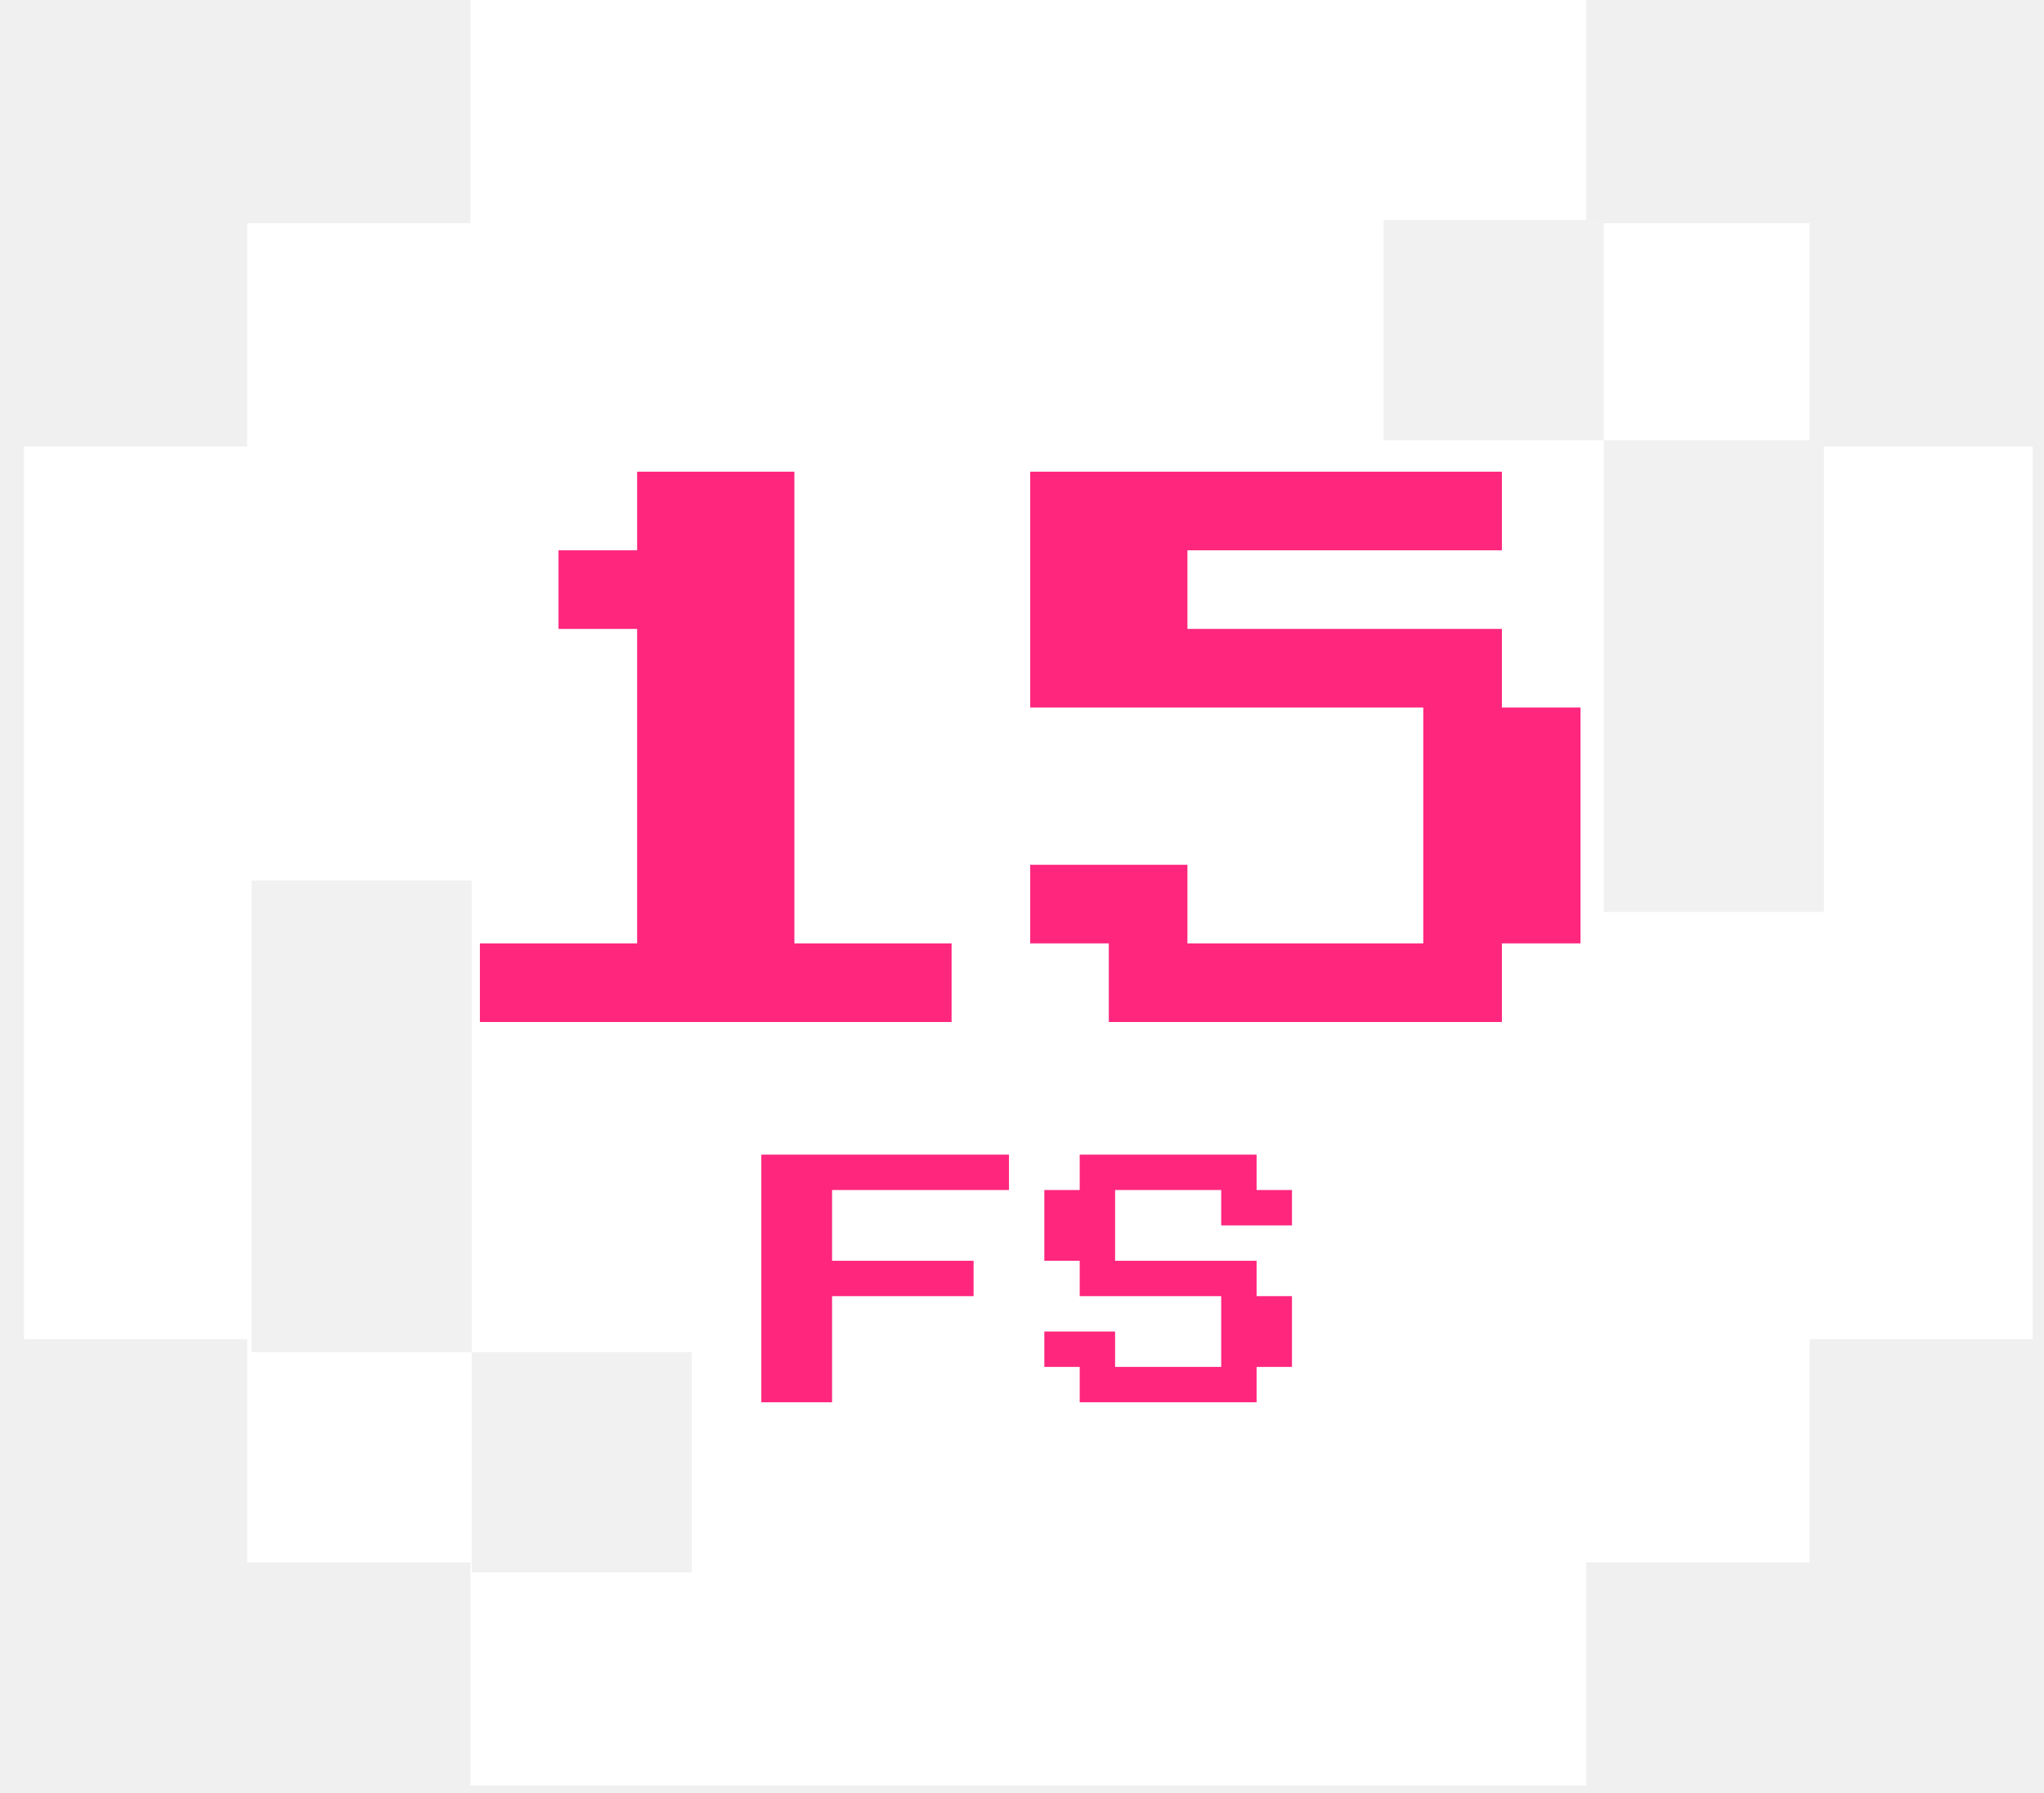
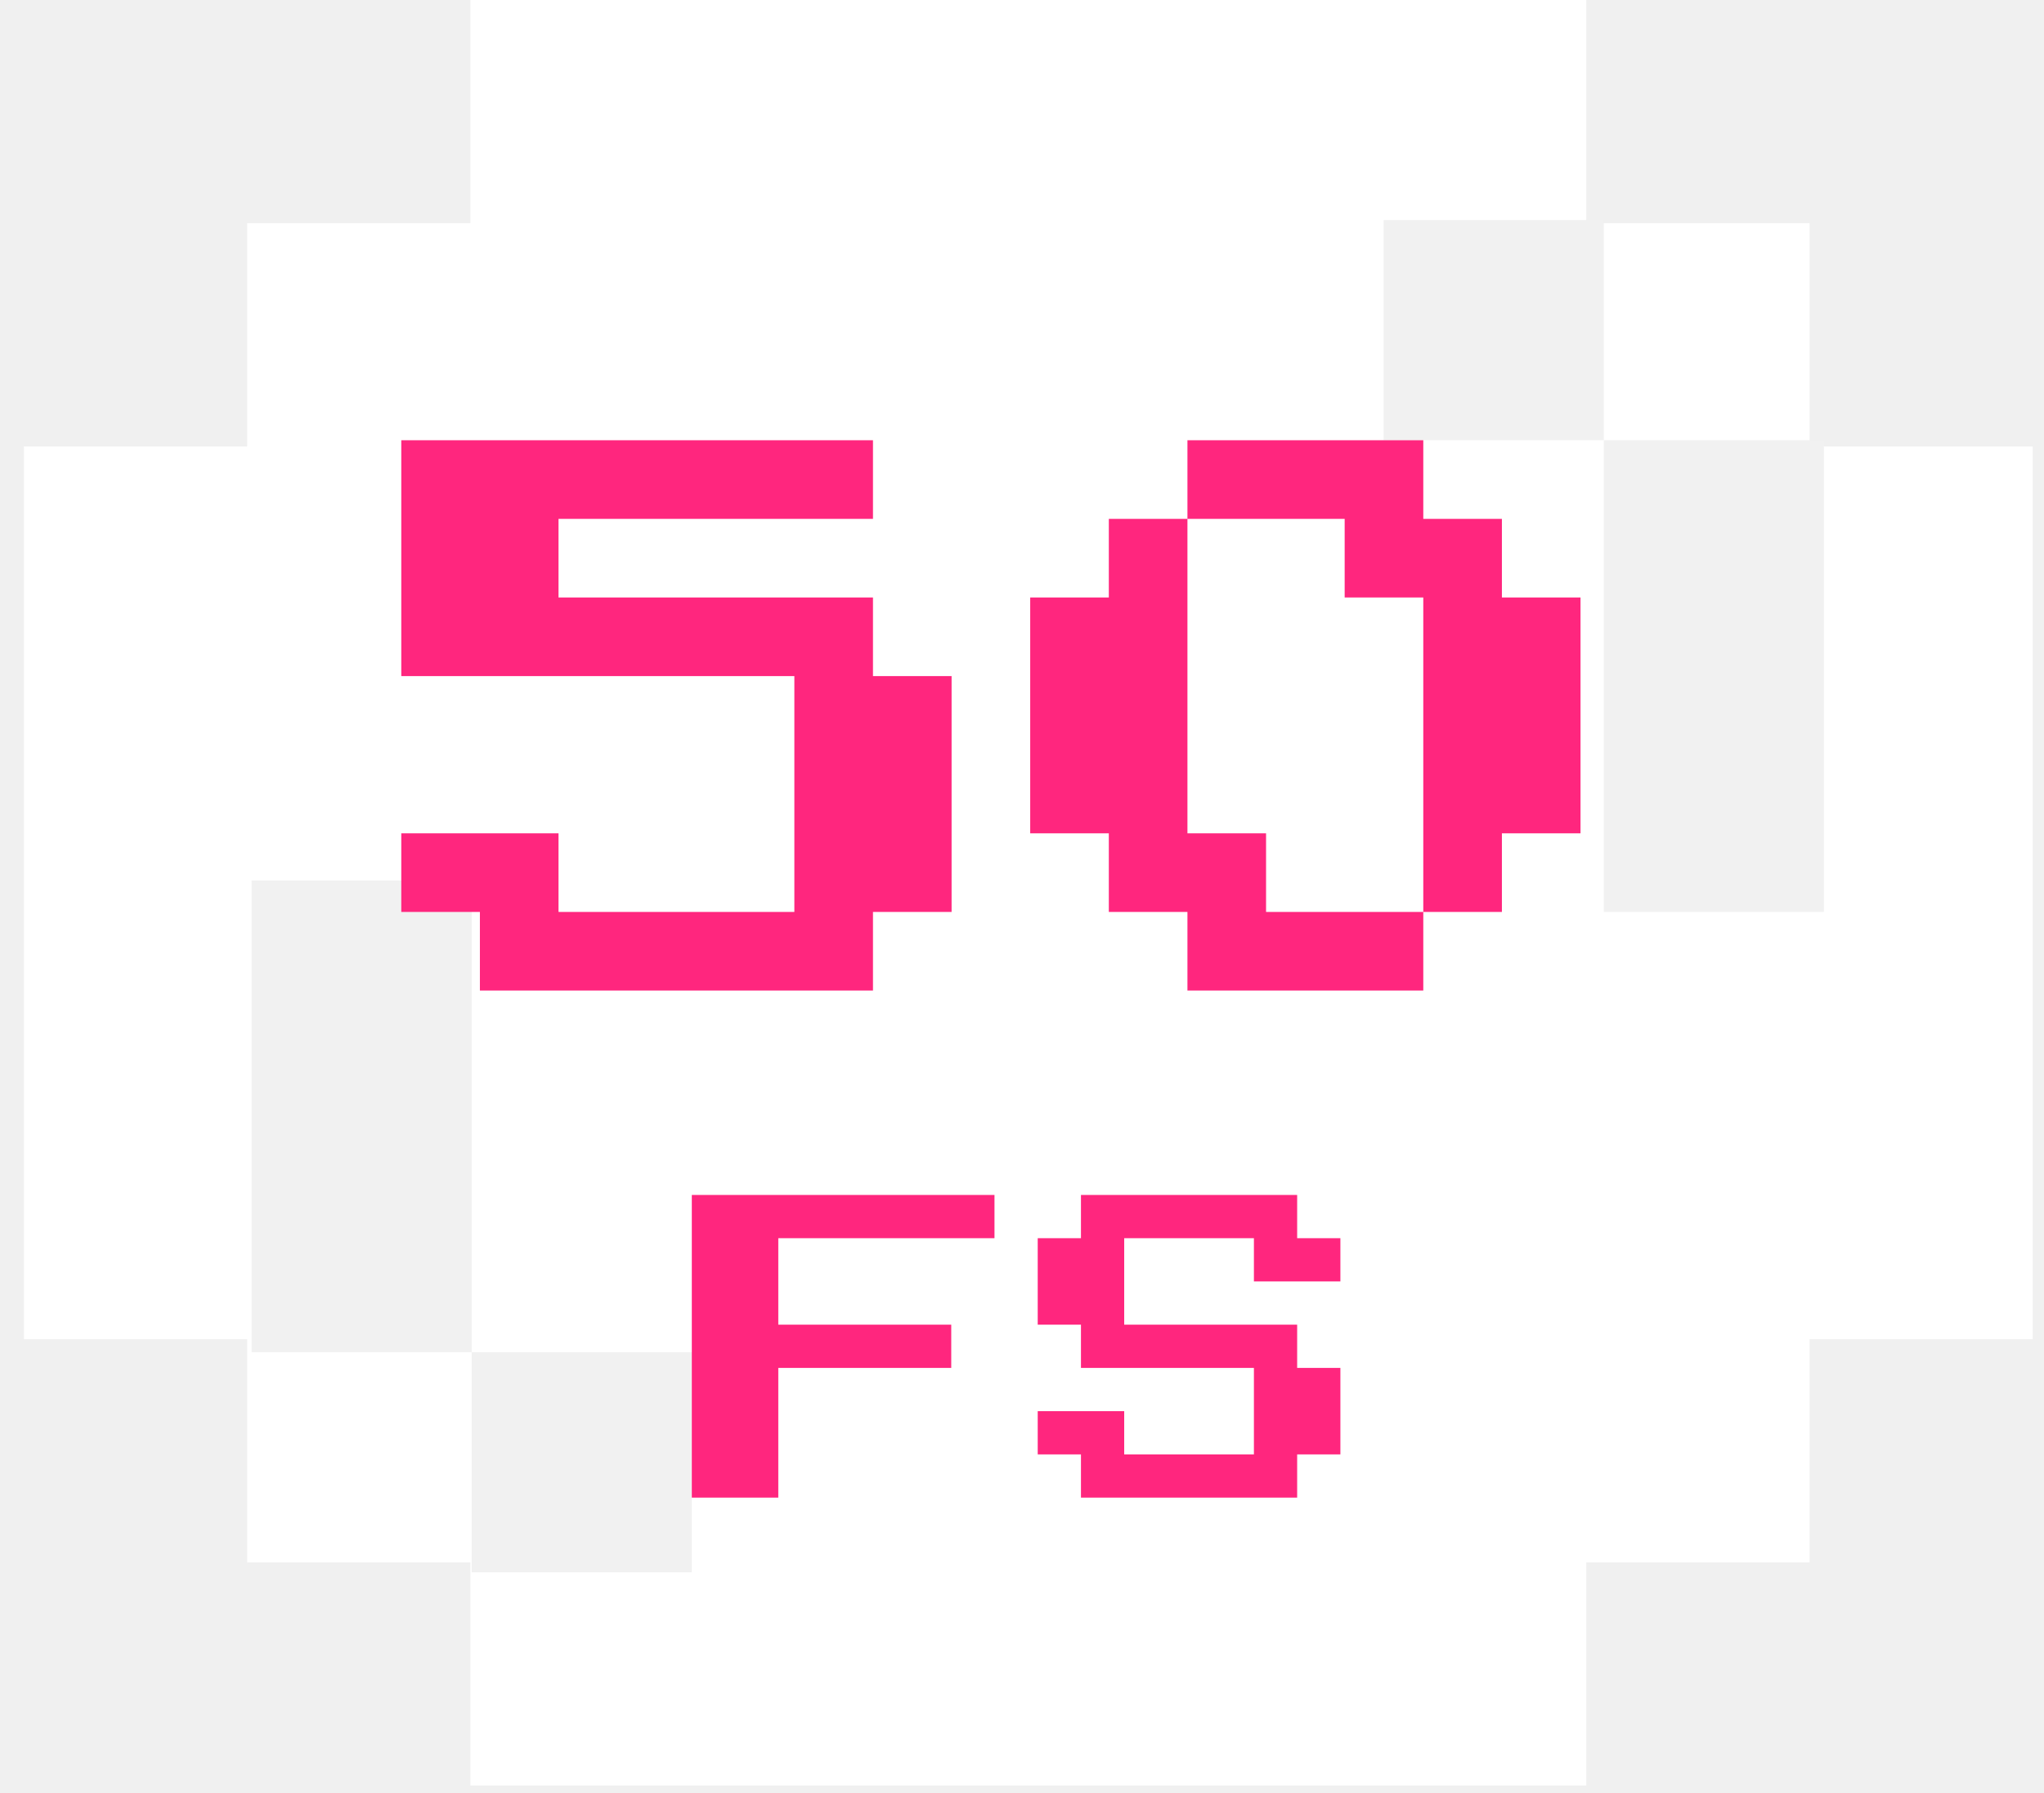
<svg xmlns="http://www.w3.org/2000/svg" width="65" height="57" viewBox="0 0 65 57" fill="none">
  <path d="M57.545 7.097H50.444V0H43.348H36.251H29.151H22.054H14.958V7.097H7.861V14.197H0.761V21.294V28.39V35.486V42.587H7.861V49.684H14.958V56.78H22.054H29.151H36.251H43.348H50.444V49.684H57.545V42.587H64.641V35.486V28.39V21.294V14.197H57.545V7.097Z" fill="white" />
  <rect x="8" y="28" width="7" height="15" fill="#F1F1F1" />
  <rect x="51" y="14" width="7" height="15" fill="#F1F1F1" />
  <rect x="15" y="43" width="7" height="7" fill="#F1F1F1" />
  <rect x="44" y="7" width="7" height="7" fill="#F1F1F1" />
-   <path d="M35.261 32.5V30H32.761V27.5H37.761V30H45.261V22.5H32.761V15H47.761V17.5H37.761V20H47.761V22.5H50.261V30H47.761V32.5H35.261Z" fill="#FF267E" />
-   <path d="M15.261 32.5V30H20.261V20H17.761V17.5H20.261V15H25.261V30H30.261V32.5H15.261Z" fill="#FF267E" />
-   <path d="M34.335 44.593V43.468H33.21V42.343H35.46V43.468H38.835V41.218H34.335V40.093H33.21V37.843H34.335V36.718H39.96V37.843H41.085V38.968H38.835V37.843H35.46V40.093H39.96V41.218H41.085V43.468H39.96V44.593H34.335Z" fill="#FF267E" />
-   <path d="M24.21 44.593V36.718H32.086V37.843H26.46V40.093H30.96V41.218H26.46V44.593H24.21Z" fill="#FF267E" />
+   <path d="M15.261 31.5V29H12.761V26.5H17.761V29H25.261V21.5H12.761V14H27.761V16.5H17.761V19H27.761V21.5H30.261V29H27.761V31.5H15.261ZM37.761 31.5V29H35.261V26.5H32.761V19H35.261V16.5H37.761V14H45.261V16.5H47.761V19H50.261V26.5H47.761V29H45.261V31.5H37.761ZM40.261 29H45.261V19H42.761V16.5H37.761V26.5H40.261V29Z" fill="#FF267E" />
+   <path d="M22 47.625V38H31.625V39.375H24.75V42.125H30.25V43.5H24.75V47.625H22ZM34.375 47.625V46.25H33V44.875H35.75V46.25H39.875V43.5H34.375V42.125H33V39.375H34.375V38H41.25V39.375H42.625V40.75H39.875V39.375H35.75V42.125H41.25V43.5H42.625V46.25H41.25V47.625H34.375Z" fill="#FF267E" />
</svg>
